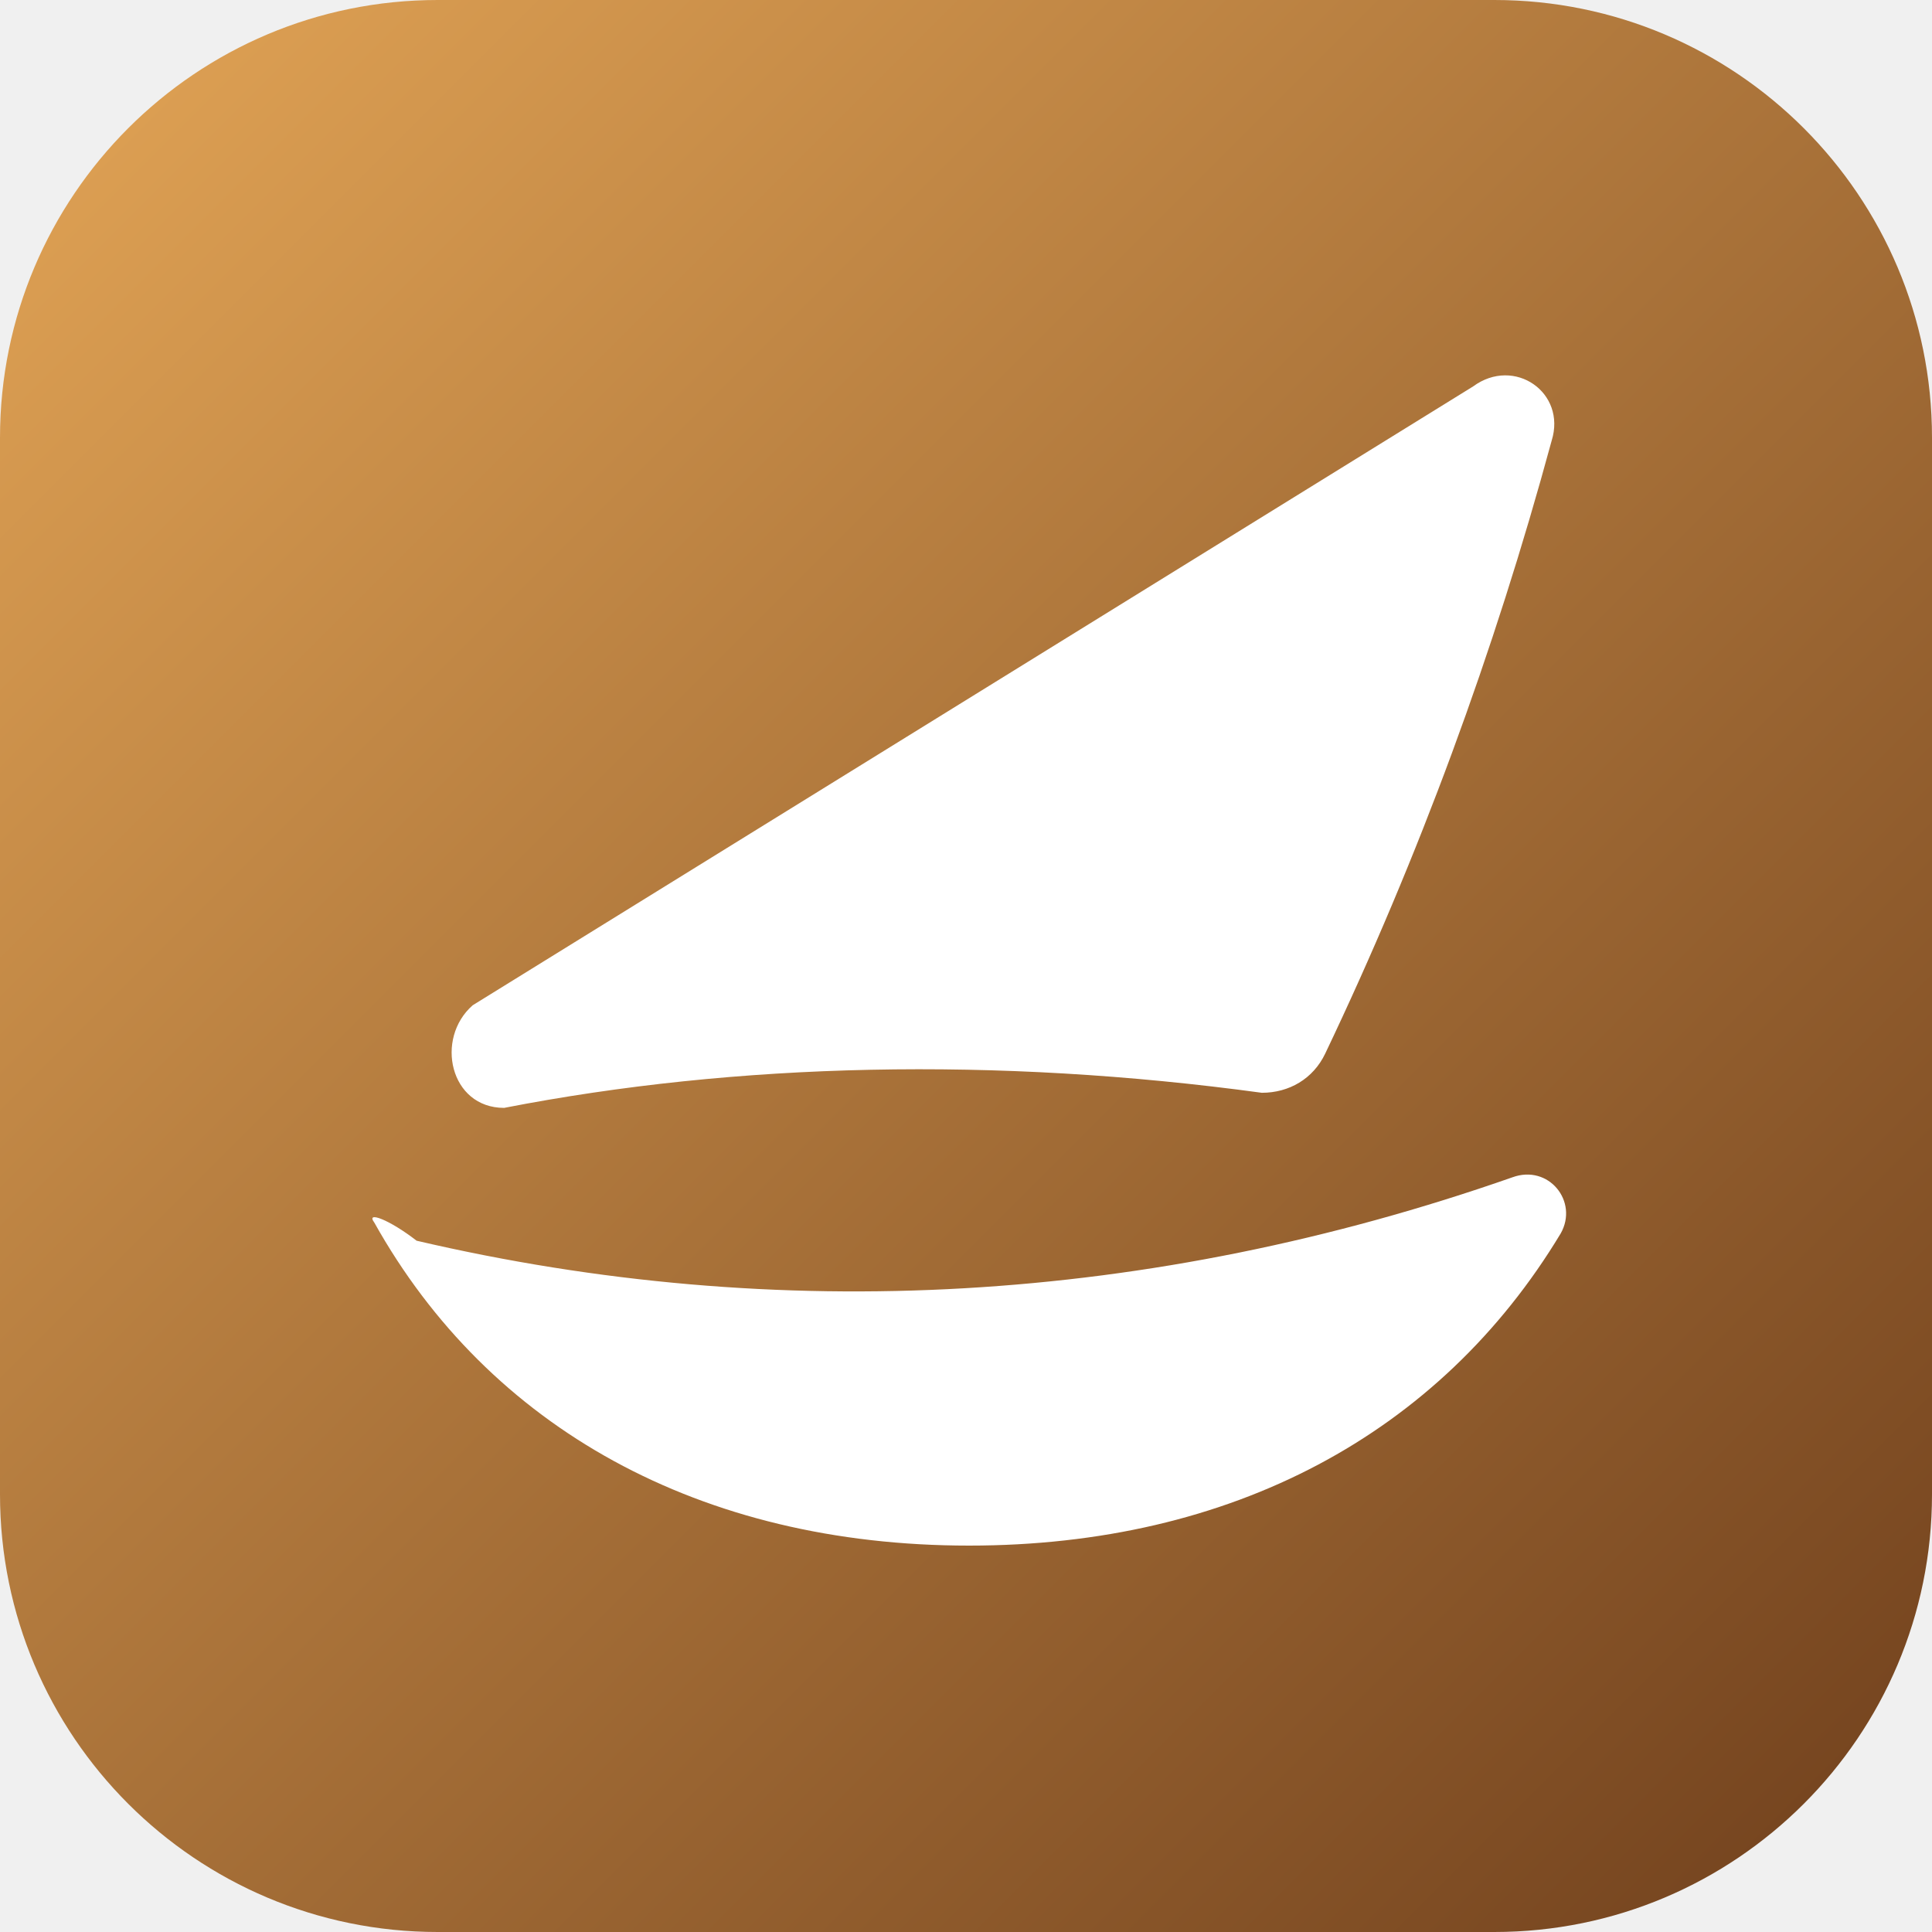
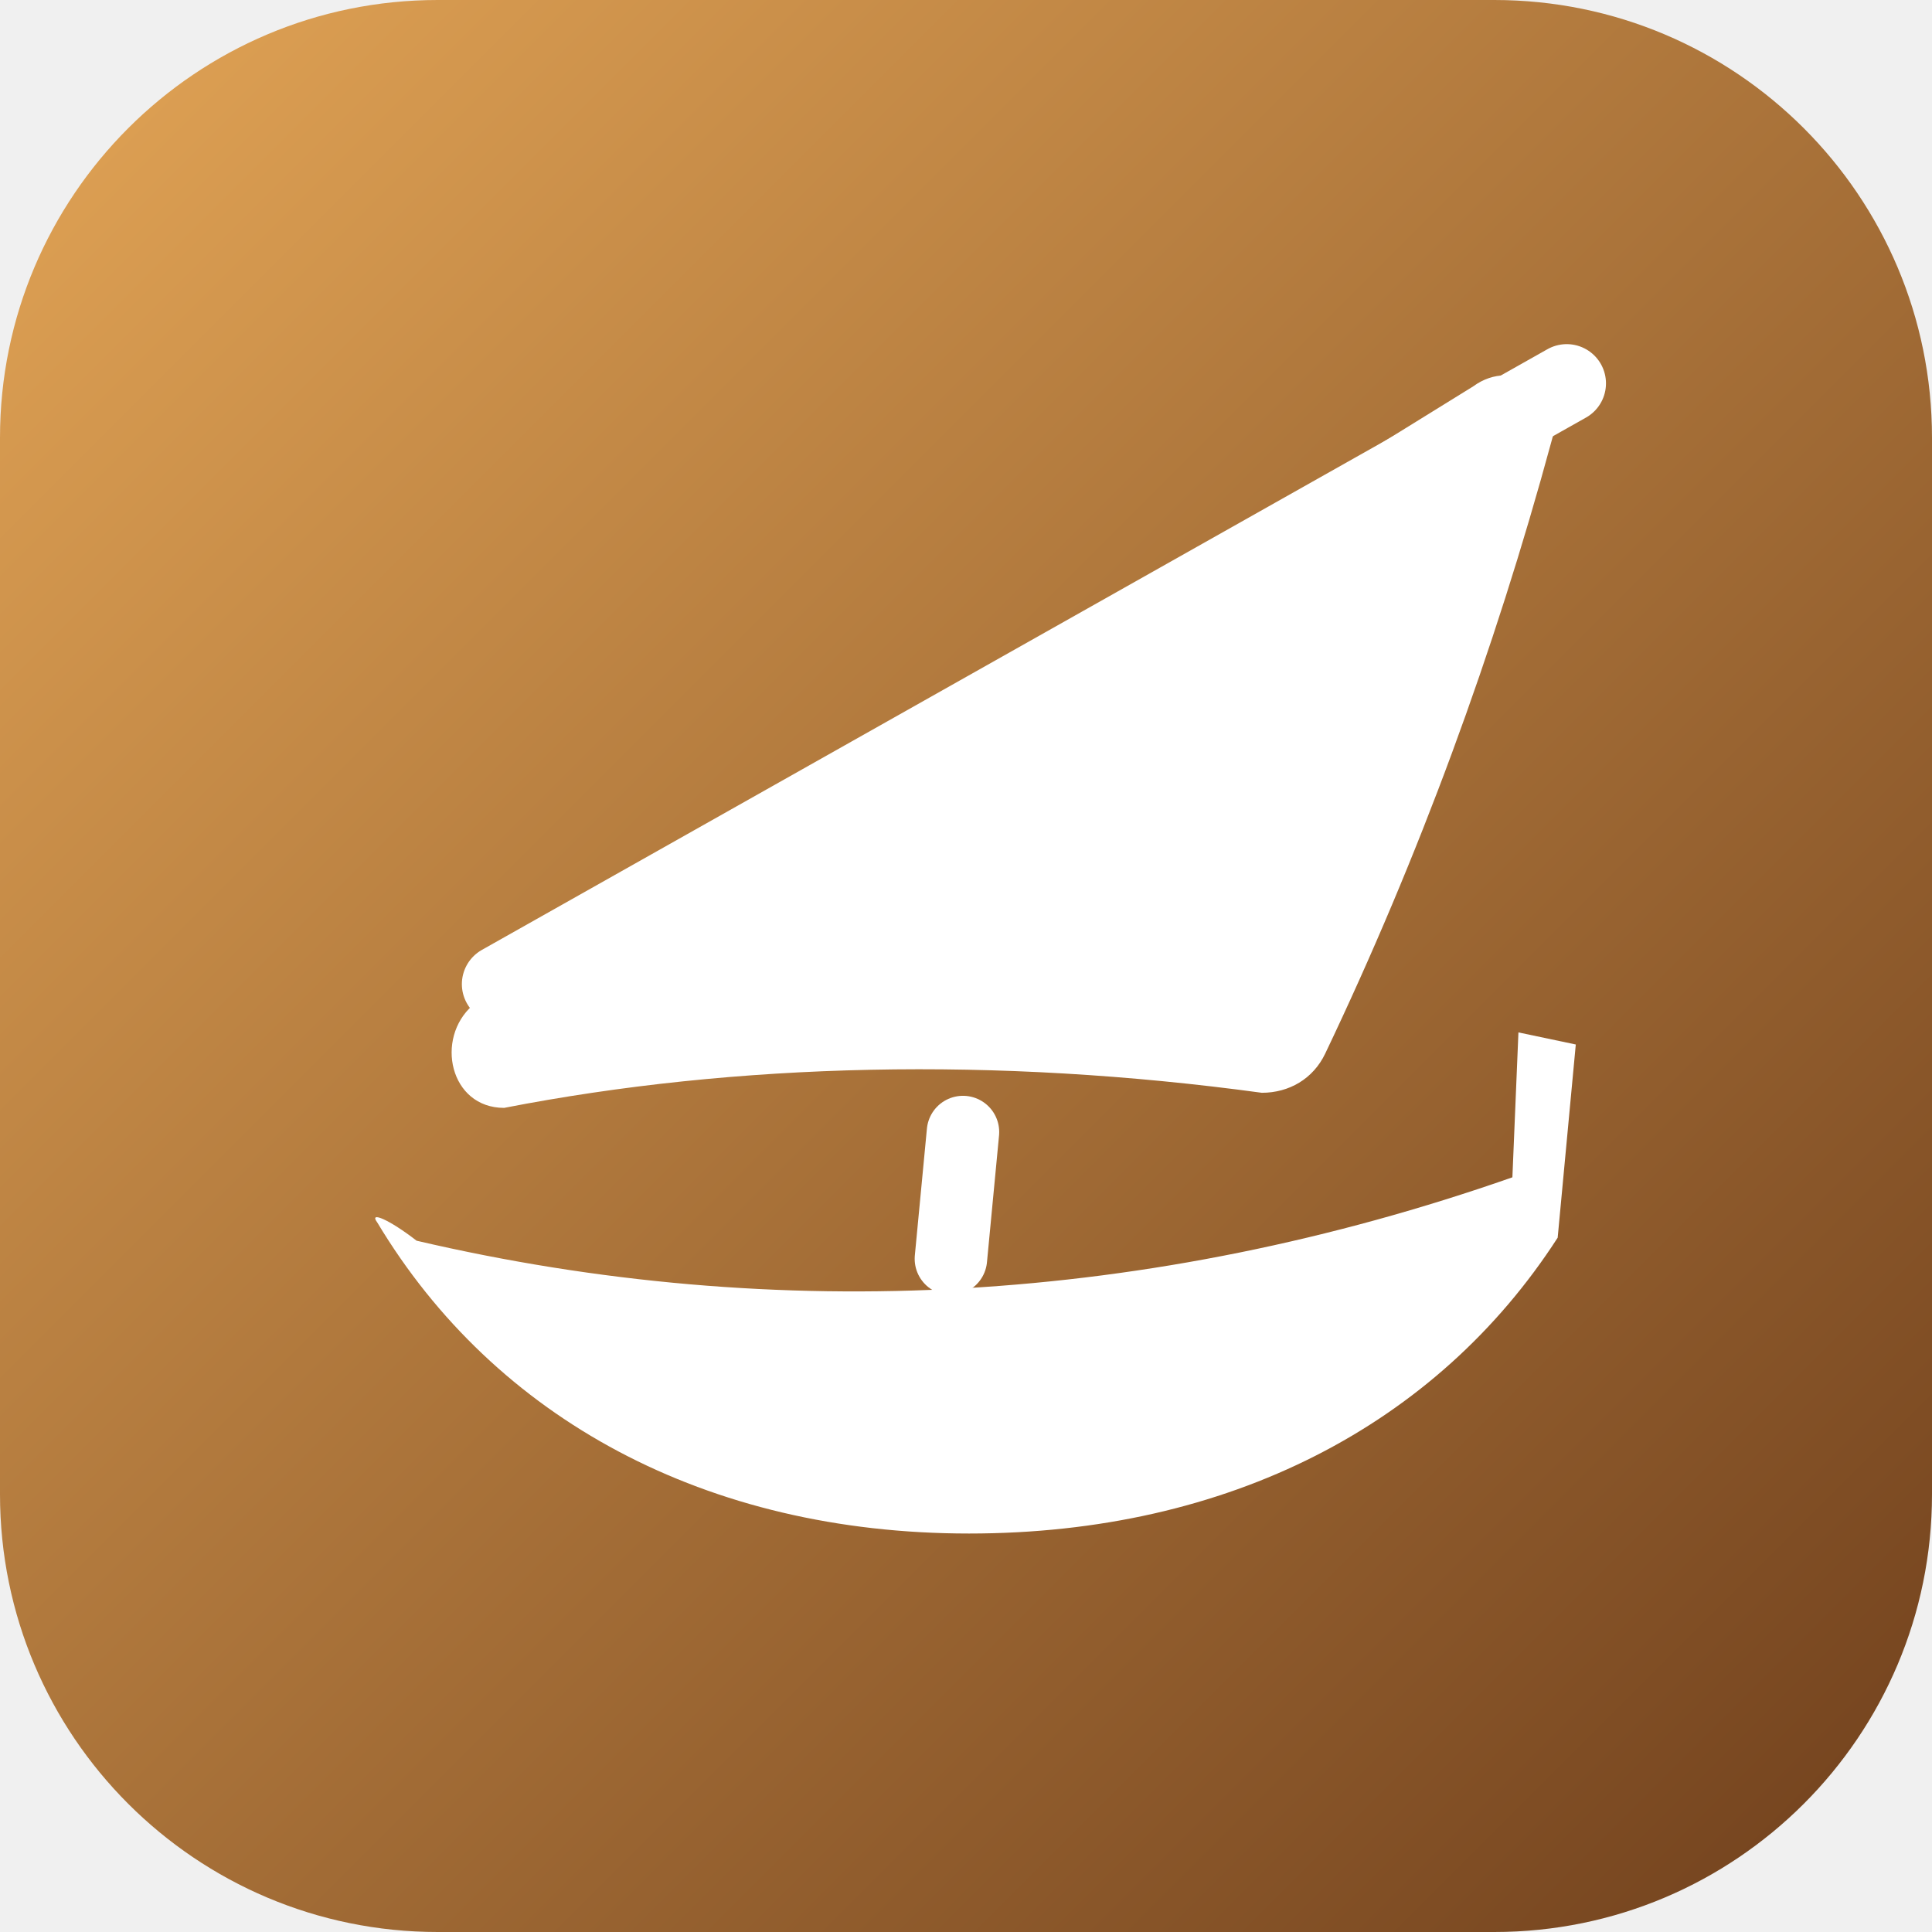
<svg xmlns="http://www.w3.org/2000/svg" viewBox="0 0 512 512">
  <defs>
    <linearGradient id="g" x1="0" y1="0" x2="1" y2="1">
      <stop offset="0" stop-color="#e3a556" />
      <stop offset="1" stop-color="#6f3f1c" />
    </linearGradient>
  </defs>
  <rect width="512" height="512" rx="116" fill="url(#g)" />
  <g transform="translate(64 64) scale(16)" fill="#ffffff">
    <path d="M20.4 2.4C21.08 1.9 21.95 2.5 21.7 3.3 20.75 6.8 19.5 10.2 17.95 13.45 17.75 13.87 17.35 14.1 16.9 14.1 12.5 13.5 8.2 13.6 4.35 14.35 3.45 14.35 3.2 13.2 3.83 12.65Z" />
-     <path d="M2.9 16.55C8.9 17.95 15.05 17.6 21.05 15.5 21.65 15.28 22.15 15.9 21.85 16.43 19.85 19.75 16.4 21.6 12.05 21.6 7.6 21.6 4.1 19.65 2.2 16.25 2.05 16.05 2.45 16.2 2.9 16.55Z" />
+     <path fill="none" stroke="#ffffff" stroke-width="1.3" stroke-linecap="round" d="M4.3 12.3 21.95 2.35" />
+     <path fill="none" stroke="#ffffff" stroke-width="1.2" stroke-linecap="round" d="M11.75 16.85 11.95 14.75" />
+     <path d="M2.9 16.55C8.9 17.95 15.05 17.6 21.05 15.5L21.15 13.1 22.1 13.3 21.8 16.5C19.8 19.6 16.35 21.4 12.05 21.4 7.7 21.4 4.2 19.5 2.25 16.25 2.1 16.05 2.45 16.2 2.9 16.55Z" />
  </g>
</svg>
